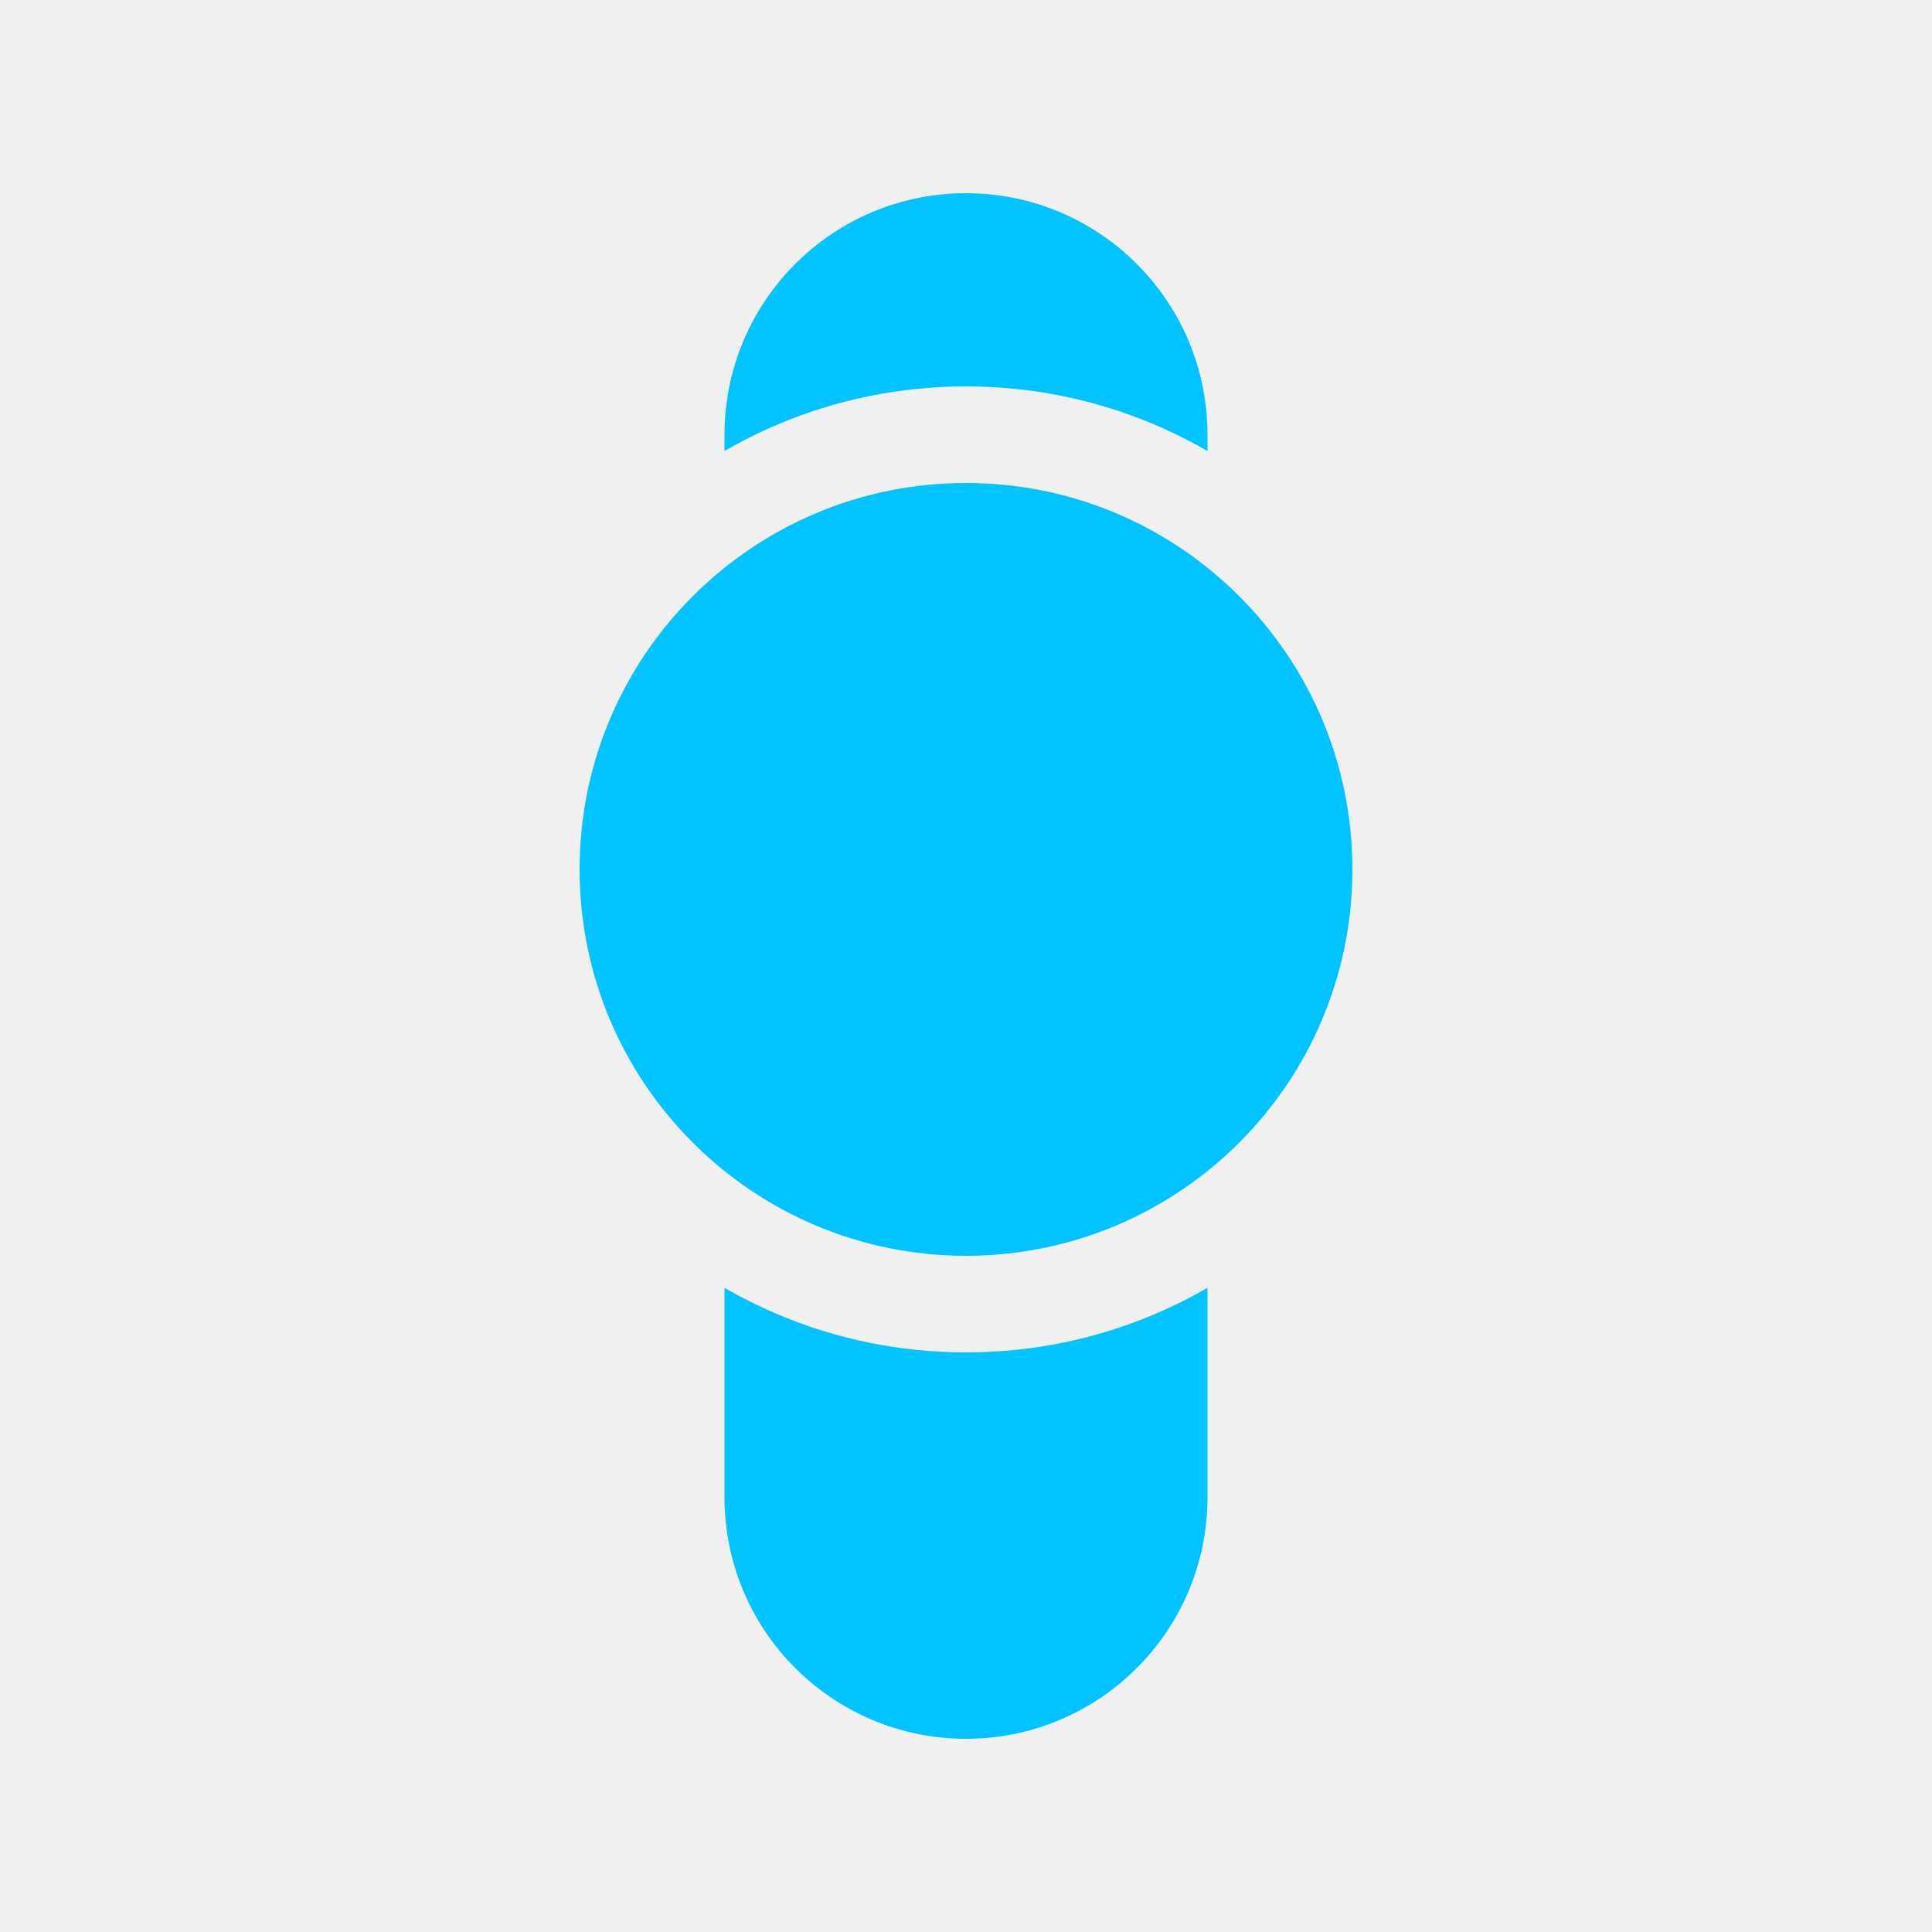
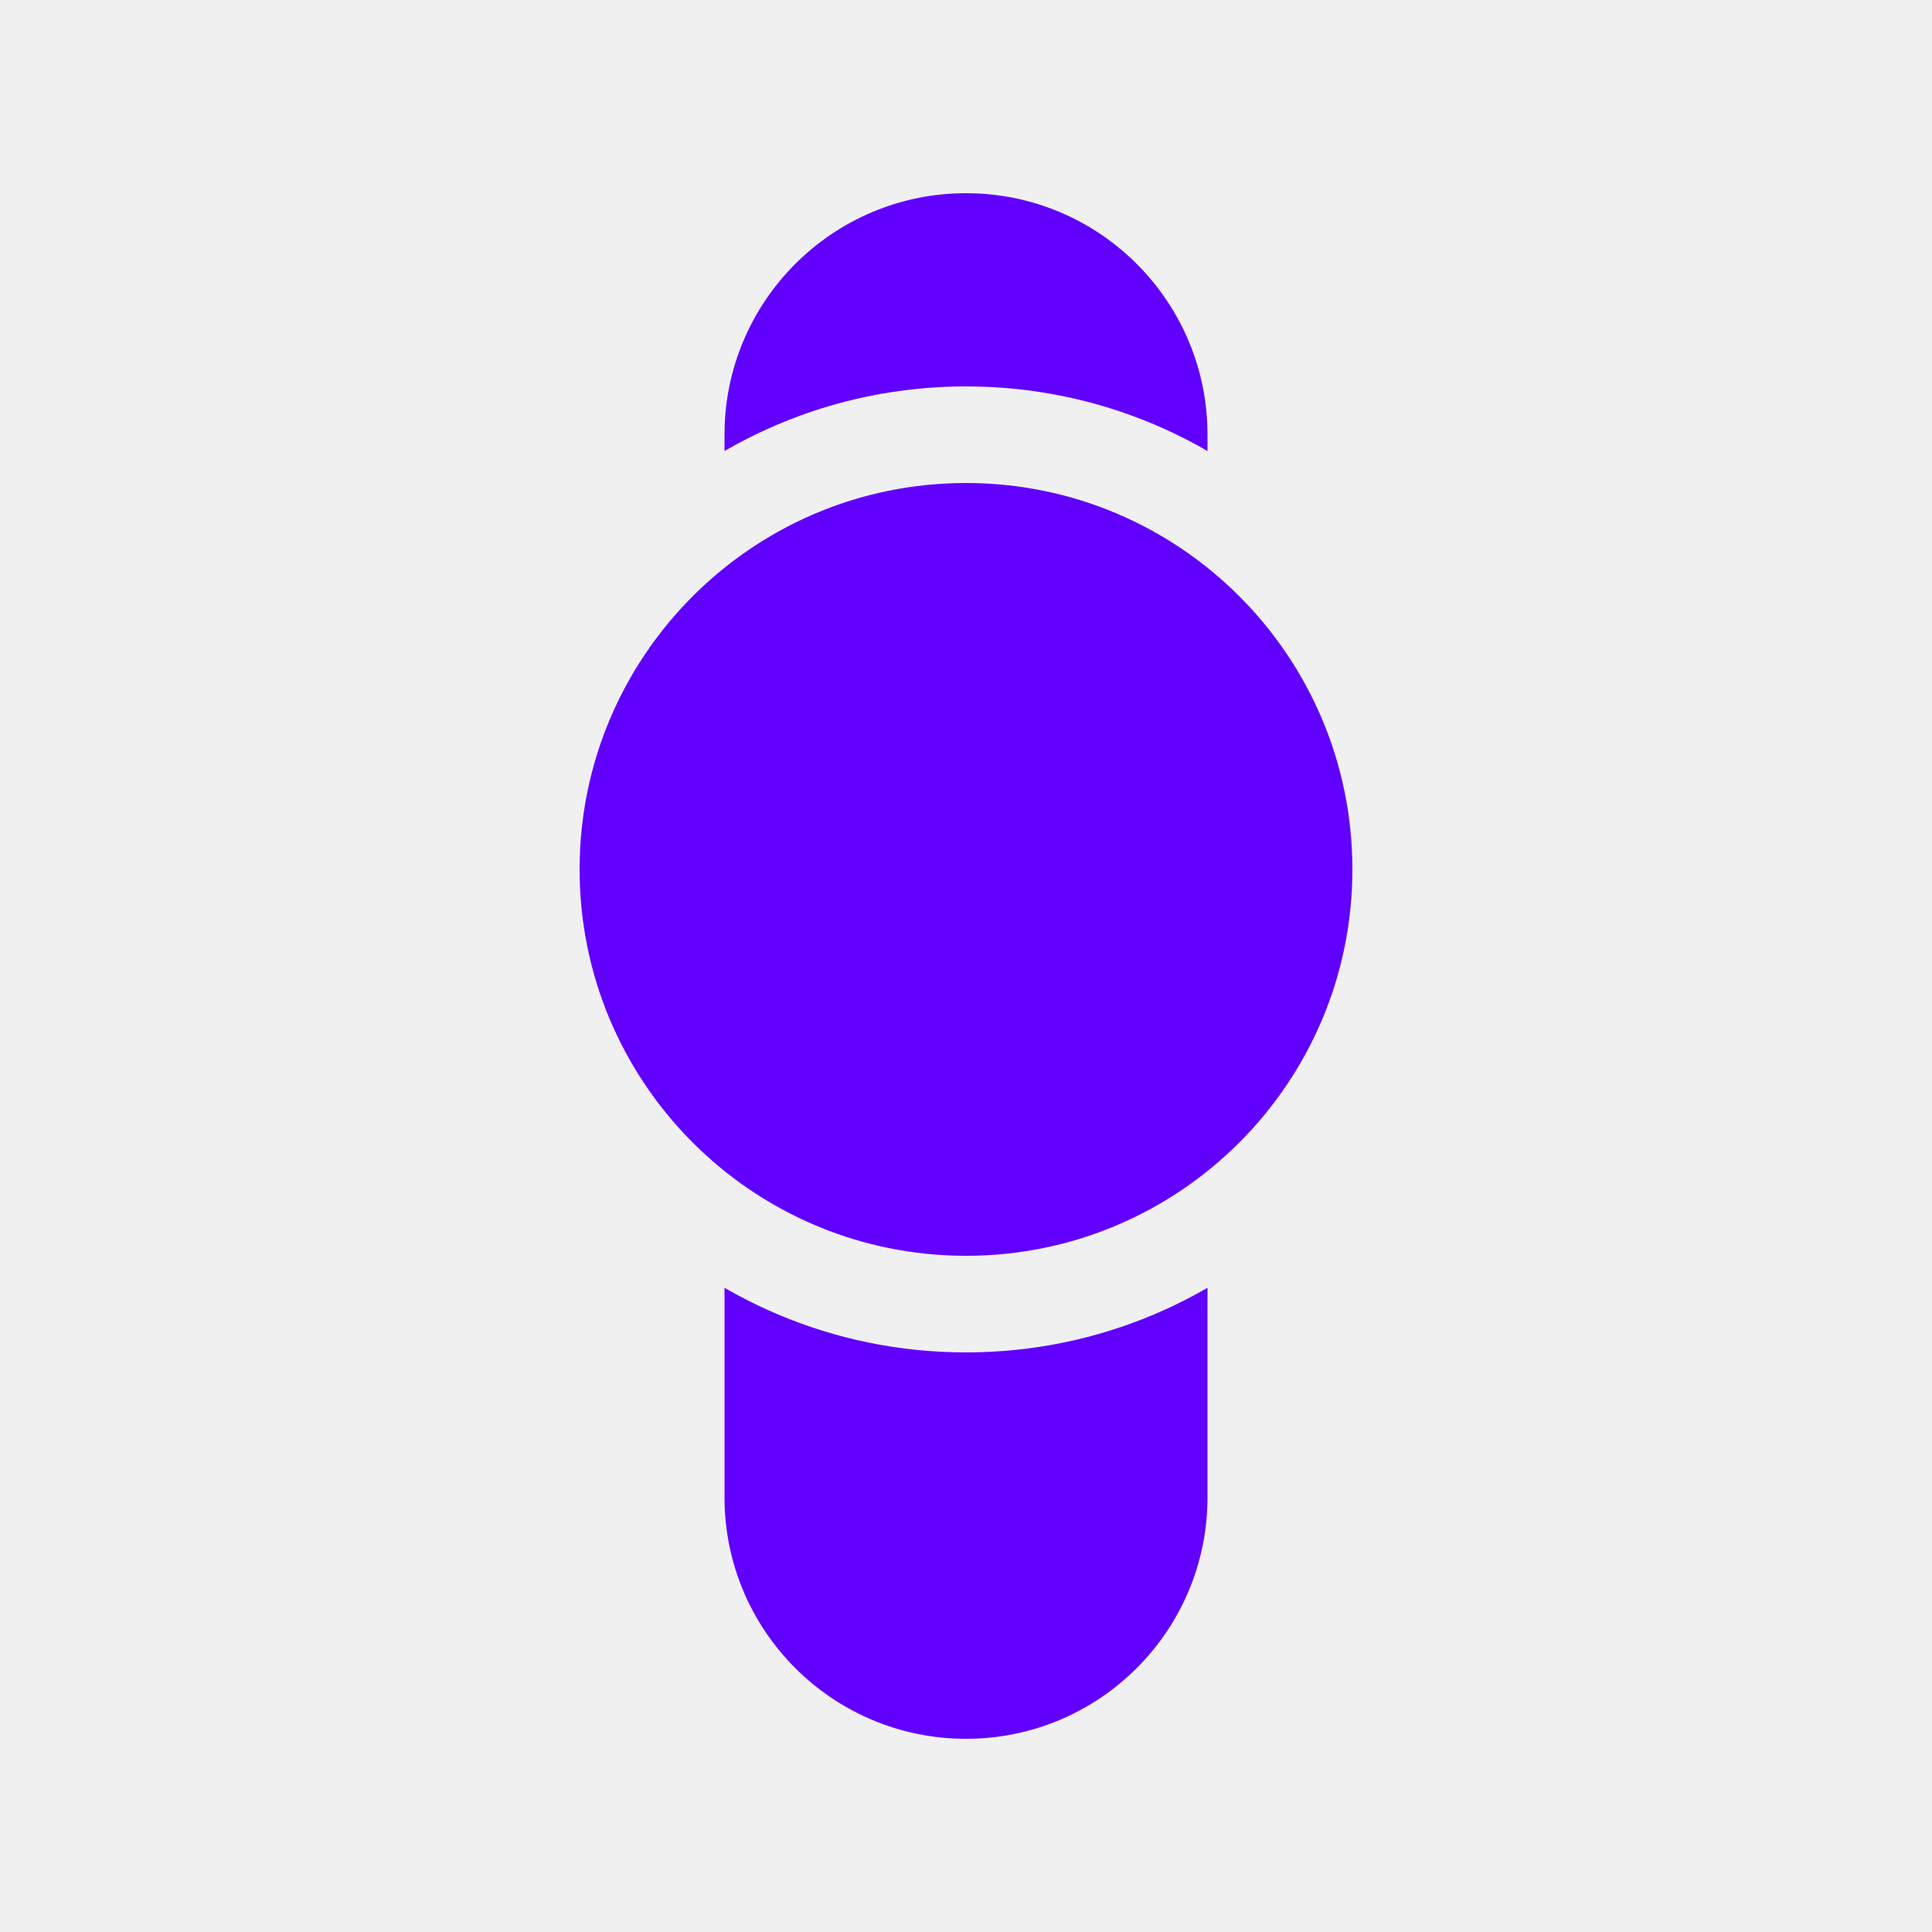
<svg xmlns="http://www.w3.org/2000/svg" width="20px" height="20px" viewBox="0 0 20 20" version="1.1">
  <defs />
  <mask id="myMask">
    <rect x="0" y="0" width="20" height="20" fill="white" />
    <circle cx="10" cy="9" r="5" fill="black" />
  </mask>
  <g id="Page-1" stroke="none" stroke-width="1" fill="none" fill-rule="evenodd">
-     <g id="modify" fill="#00c3ff">
+     <g id="modify" fill="#6200ff">
      <rect x="7.5" y="2" width="5" height="16" rx="2.5" mask="url(#myMask)" />
      <circle cx="10" cy="9" r="4" />
    </g>
  </g>
</svg>
